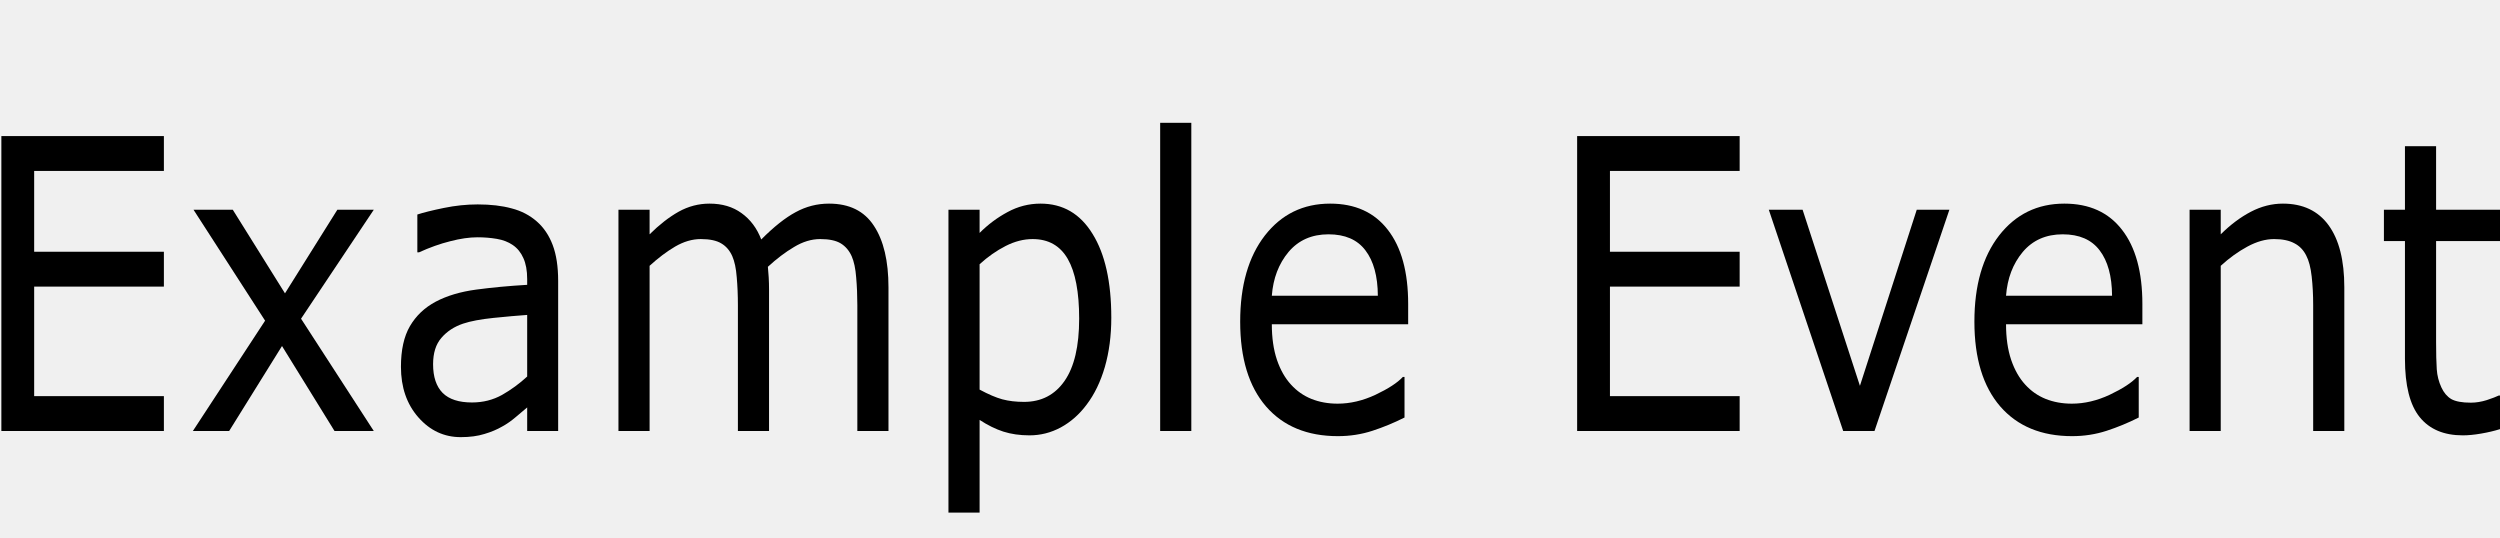
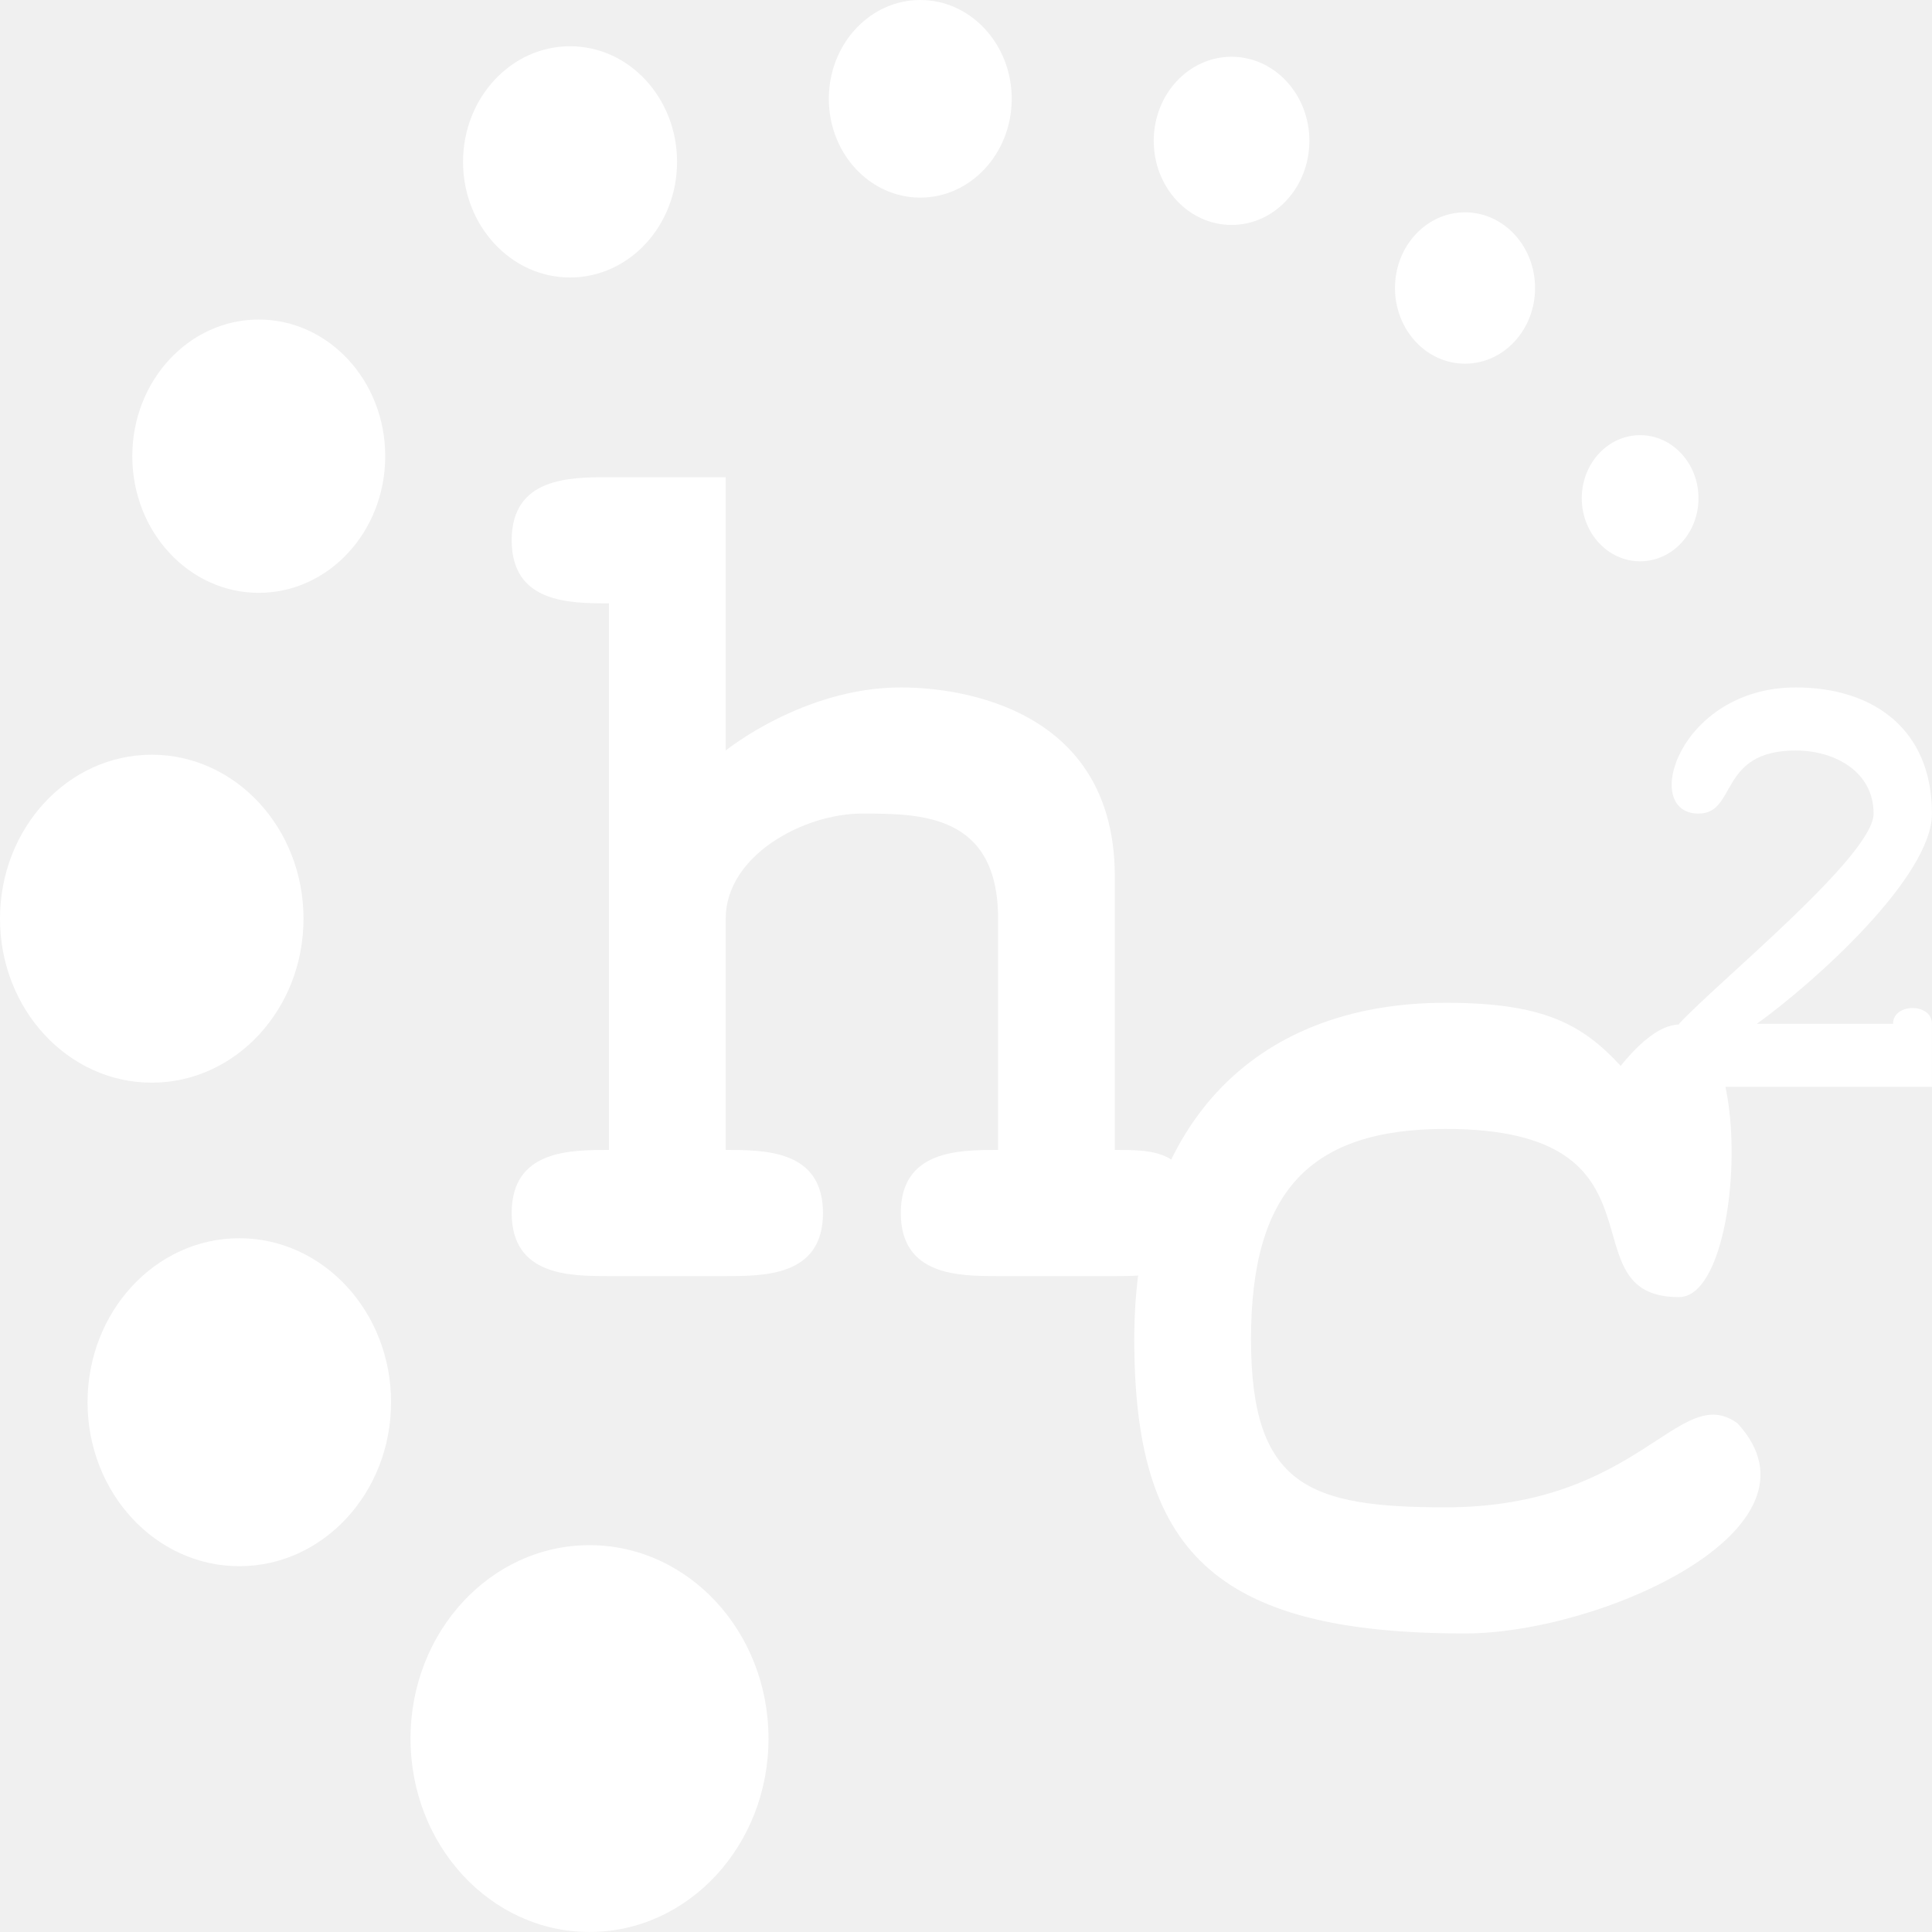
- <svg xmlns="http://www.w3.org/2000/svg" width="1014.3" height="218.21" version="1.1" viewBox="0 0 1014.3 218.21" id="svg929">
-   <defs id="defs881">
-     <clipPath id="c">
-       <path d="m0 190.67h787v-190.67h-787z" id="path875" />
-     </clipPath>
-     <clipPath id="d">
-       <path d="m0 190.67h787v-190.67h-787z" id="path878" />
-     </clipPath>
-   </defs>
-   <g transform="matrix(1.3333 0 0 -1.3333 -17.599 236.44)" id="g927">
-     <g aria-label="Example Event" transform="scale(0.9145505,-1.093433)" style="font-style:normal;font-weight:normal;font-size:112.886px;line-height:1.25;font-family:sans-serif;letter-spacing:0px;word-spacing:0px;fill:#000000;fill-opacity:1;stroke:none;stroke-width:1.058" id="text937">
-       <path d="M 68.961,-42.237 H 14.888 v -82.074 h 54.073 v 9.701 H 25.802 v 22.489 h 43.159 v 9.701 H 25.802 v 30.482 h 43.159 z" style="font-size:112.886px;stroke-width:1.058" id="path947" />
-       <path d="M 138.799,-42.237 H 125.735 L 108.262,-65.884 90.679,-42.237 H 78.607 l 24.032,-30.702 -23.812,-30.867 h 13.064 l 17.363,23.261 17.418,-23.261 h 12.126 l -24.198,30.316 z" style="font-size:112.886px;stroke-width:1.058" id="path949" />
-       <path d="m 200.148,-42.237 h -10.307 v -6.559 q -1.378,0.937 -3.748,2.646 -2.315,1.654 -4.52,2.646 -2.591,1.268 -5.953,2.095 -3.362,0.882 -7.882,0.882 -8.323,0 -14.111,-5.512 -5.788,-5.512 -5.788,-14.056 0,-7 2.977,-11.3 3.032,-4.355 8.599,-6.835 5.622,-2.48 13.504,-3.362 7.882,-0.882 16.922,-1.323 v -1.598 q 0,-3.528 -1.268,-5.843 -1.213,-2.315 -3.528,-3.638 -2.205,-1.268 -5.292,-1.709 -3.087,-0.441 -6.449,-0.441 -4.079,0 -9.095,1.102 -5.016,1.047 -10.363,3.087 h -0.551 v -10.528 q 3.032,-0.827 8.764,-1.819 5.733,-0.992 11.3,-0.992 6.504,0 11.3,1.102 4.851,1.047 8.378,3.638 3.473,2.536 5.292,6.559 1.819,4.024 1.819,9.977 z m -10.307,-15.158 V -74.538 q -4.74,0.276 -11.189,0.827 -6.394,0.551 -10.142,1.598 -4.465,1.268 -7.221,3.969 -2.756,2.646 -2.756,7.331 0,5.292 3.197,7.992 3.197,2.646 9.756,2.646 5.457,0 9.977,-2.095 4.52,-2.15 8.378,-5.126 z" style="font-size:112.886px;stroke-width:1.058" id="path951" />
-       <path d="m 310.058,-42.237 h -10.363 v -35.057 q 0,-3.969 -0.386,-7.662 -0.331,-3.693 -1.488,-5.898 -1.268,-2.37 -3.638,-3.583 -2.37,-1.213 -6.835,-1.213 -4.355,0 -8.709,2.205 -4.354,2.15 -8.709,5.512 0.165,1.268 0.276,2.976 0.11,1.654 0.11,3.307 V -42.237 H 259.953 v -35.057 q 0,-4.079 -0.386,-7.717 -0.331,-3.693 -1.488,-5.898 -1.268,-2.37 -3.638,-3.528 -2.37,-1.213 -6.835,-1.213 -4.244,0 -8.544,2.095 -4.244,2.095 -8.489,5.347 V -42.237 h -10.363 v -61.569 h 10.363 v 6.835 q 4.851,-4.024 9.646,-6.284 4.851,-2.26 10.307,-2.26 6.284,0 10.638,2.646 4.41,2.646 6.559,7.331 6.284,-5.292 11.465,-7.607 5.181,-2.37 11.079,-2.37 10.142,0 14.938,6.173 4.851,6.118 4.851,17.142 z" style="font-size:112.886px;stroke-width:1.058" id="path953" />
-       <path d="m 384.195,-73.766 q 0,7.496 -2.15,13.725 -2.15,6.173 -6.063,10.473 -3.638,4.079 -8.599,6.339 -4.906,2.205 -10.418,2.205 -4.795,0 -8.709,-1.047 -3.858,-1.047 -7.882,-3.252 v 25.796 h -10.363 v -84.279 h 10.363 v 6.449 q 4.134,-3.473 9.26,-5.788 5.181,-2.37 11.024,-2.37 11.134,0 17.308,8.433 6.229,8.378 6.229,23.316 z m -10.693,0.276 q 0,-11.134 -3.803,-16.646 -3.803,-5.512 -11.686,-5.512 -4.465,0 -8.985,1.929 -4.52,1.929 -8.654,5.071 v 34.891 q 4.41,1.984 7.551,2.701 3.197,0.717 7.221,0.717 8.654,0 13.504,-5.843 4.851,-5.843 4.851,-17.308 z" style="font-size:112.886px;stroke-width:1.058" id="path955" />
-       <path d="m 410.818,-42.237 h -10.363 v -85.767 h 10.363 z" style="font-size:112.886px;stroke-width:1.058" id="path957" />
-       <path d="m 482.97,-71.947 h -45.364 q 0,5.677 1.709,9.922 1.709,4.189 4.685,6.89 2.866,2.646 6.78,3.969 3.969,1.323 8.709,1.323 6.284,0 12.623,-2.48 6.394,-2.536 9.095,-4.961 h 0.551 v 11.3 q -5.236,2.205 -10.693,3.693 -5.457,1.488 -11.465,1.488 -15.323,0 -23.922,-8.268 -8.599,-8.323 -8.599,-23.592 0,-15.103 8.213,-23.977 8.268,-8.874 21.717,-8.874 12.457,0 19.182,7.276 6.78,7.276 6.78,20.67 z m -10.087,-7.937 q -0.055,-8.158 -4.134,-12.623 -4.024,-4.465 -12.292,-4.465 -8.323,0 -13.284,4.906 -4.906,4.906 -5.567,12.182 z" style="font-size:112.886px;stroke-width:1.058" id="path959" />
-       <path d="m 593.266,-42.237 h -54.073 v -82.074 h 54.073 v 9.701 h -43.159 v 22.489 h 43.159 v 9.701 h -43.159 v 30.482 h 43.159 z" style="font-size:112.886px;stroke-width:1.058" id="path961" />
-       <path d="m 663.048,-103.806 -24.914,61.569 h -10.418 l -24.749,-61.569 h 11.245 l 19.072,49.002 18.906,-49.002 z" style="font-size:112.886px;stroke-width:1.058" id="path963" />
-       <path d="m 727.264,-71.947 h -45.364 q 0,5.677 1.709,9.922 1.709,4.189 4.685,6.89 2.866,2.646 6.78,3.969 3.969,1.323 8.709,1.323 6.284,0 12.623,-2.48 6.394,-2.536 9.095,-4.961 h 0.551 v 11.3 q -5.236,2.205 -10.693,3.693 -5.457,1.488 -11.465,1.488 -15.323,0 -23.922,-8.268 -8.599,-8.323 -8.599,-23.592 0,-15.103 8.213,-23.977 8.268,-8.874 21.717,-8.874 12.457,0 19.182,7.276 6.78,7.276 6.78,20.67 z m -10.087,-7.937 q -0.055,-8.158 -4.134,-12.623 -4.024,-4.465 -12.292,-4.465 -8.323,0 -13.284,4.906 -4.906,4.906 -5.567,12.182 z" style="font-size:112.886px;stroke-width:1.058" id="path965" />
-       <path d="M 794.455,-42.237 H 784.093 v -35.057 q 0,-4.244 -0.496,-7.937 -0.496,-3.748 -1.819,-5.843 -1.378,-2.315 -3.969,-3.417 -2.591,-1.158 -6.725,-1.158 -4.244,0 -8.874,2.095 -4.63,2.095 -8.874,5.347 V -42.237 h -10.363 v -61.569 h 10.363 v 6.835 q 4.851,-4.024 10.032,-6.284 5.181,-2.26 10.638,-2.26 9.977,0 15.213,6.008 5.236,6.008 5.236,17.308 z" style="font-size:112.886px;stroke-width:1.058" id="path967" />
-       <path d="m 846.379,-42.788 q -2.921,0.772 -6.394,1.268 -3.417,0.496 -6.118,0.496 -9.426,0 -14.331,-5.071 -4.906,-5.071 -4.906,-16.261 v -32.741 h -7 v -8.709 h 7 v -17.694 H 824.992 v 17.694 h 21.387 v 8.709 H 824.992 v 28.056 q 0,4.851 0.22,7.607 0.22,2.701 1.543,5.071 1.213,2.205 3.307,3.252 2.15,0.992 6.504,0.992 2.536,0 5.292,-0.717 2.756,-0.772 3.969,-1.268 h 0.551 z" style="font-size:112.886px;stroke-width:1.058" id="path969" />
-     </g>
+ <svg xmlns="http://www.w3.org/2000/svg" width="300" height="300" version="1.1">
+   <g transform="matrix(3.0211 0 0 3.2644 -2.1148 -27.095)" fill="#fff">
+     <path d="m38 31v13s4-3 9-3c1 0 11 0 11 9v13c2 0 4 0 4 3s-2 3-4 3h-6c-2 0-5 0-5-3s3-3 5-3v-11c0-5-4-5-7-5s-7 2-7 5v11c2 0 5 0 5 3s-3 3-5 3h-6c-2 0-5 0-5-3s3-3 5-3v-26c-2 0-5 0-5-3s3-3 5-3z" />
+     <path d="m84 59c7-8 7 11 3 11-6 0 0-8-12-8-7 0-10 3-10 10s3 8 10 8c10 0 12-6 15-4 5 5-7 10-14 10-13 0-17-4-17-14s6-16 16-16c5 0 7 1 9 3z" />
+     <path d="m100 60h-13v-3c2-2 10-8 10-10s-2-3-4-3c-4 0-3 3-5 3-3 0-1-6 5-6 4 0 7 2 7 6 0 3-6 8-9 10h7c0-1 2-1 2 0" />
+     <circle cx="85" cy="32" r="3" />
+     <circle cx="76" cy="22" r="3.6" />
+     <circle cx="64" cy="15" r="4" />
+     <circle cx="48" cy="13" r="4.7" />
+     <circle cx="30" cy="16" r="5.5" />
+     <circle cx="14" cy="30" r="6.5" />
+     <circle cx="8.5" cy="52" r="7.8" />
+     <circle cx="13" cy="75" r="7.8" />
+     <circle cx="31" cy="91" r="9.2" />
  </g>
</svg>
